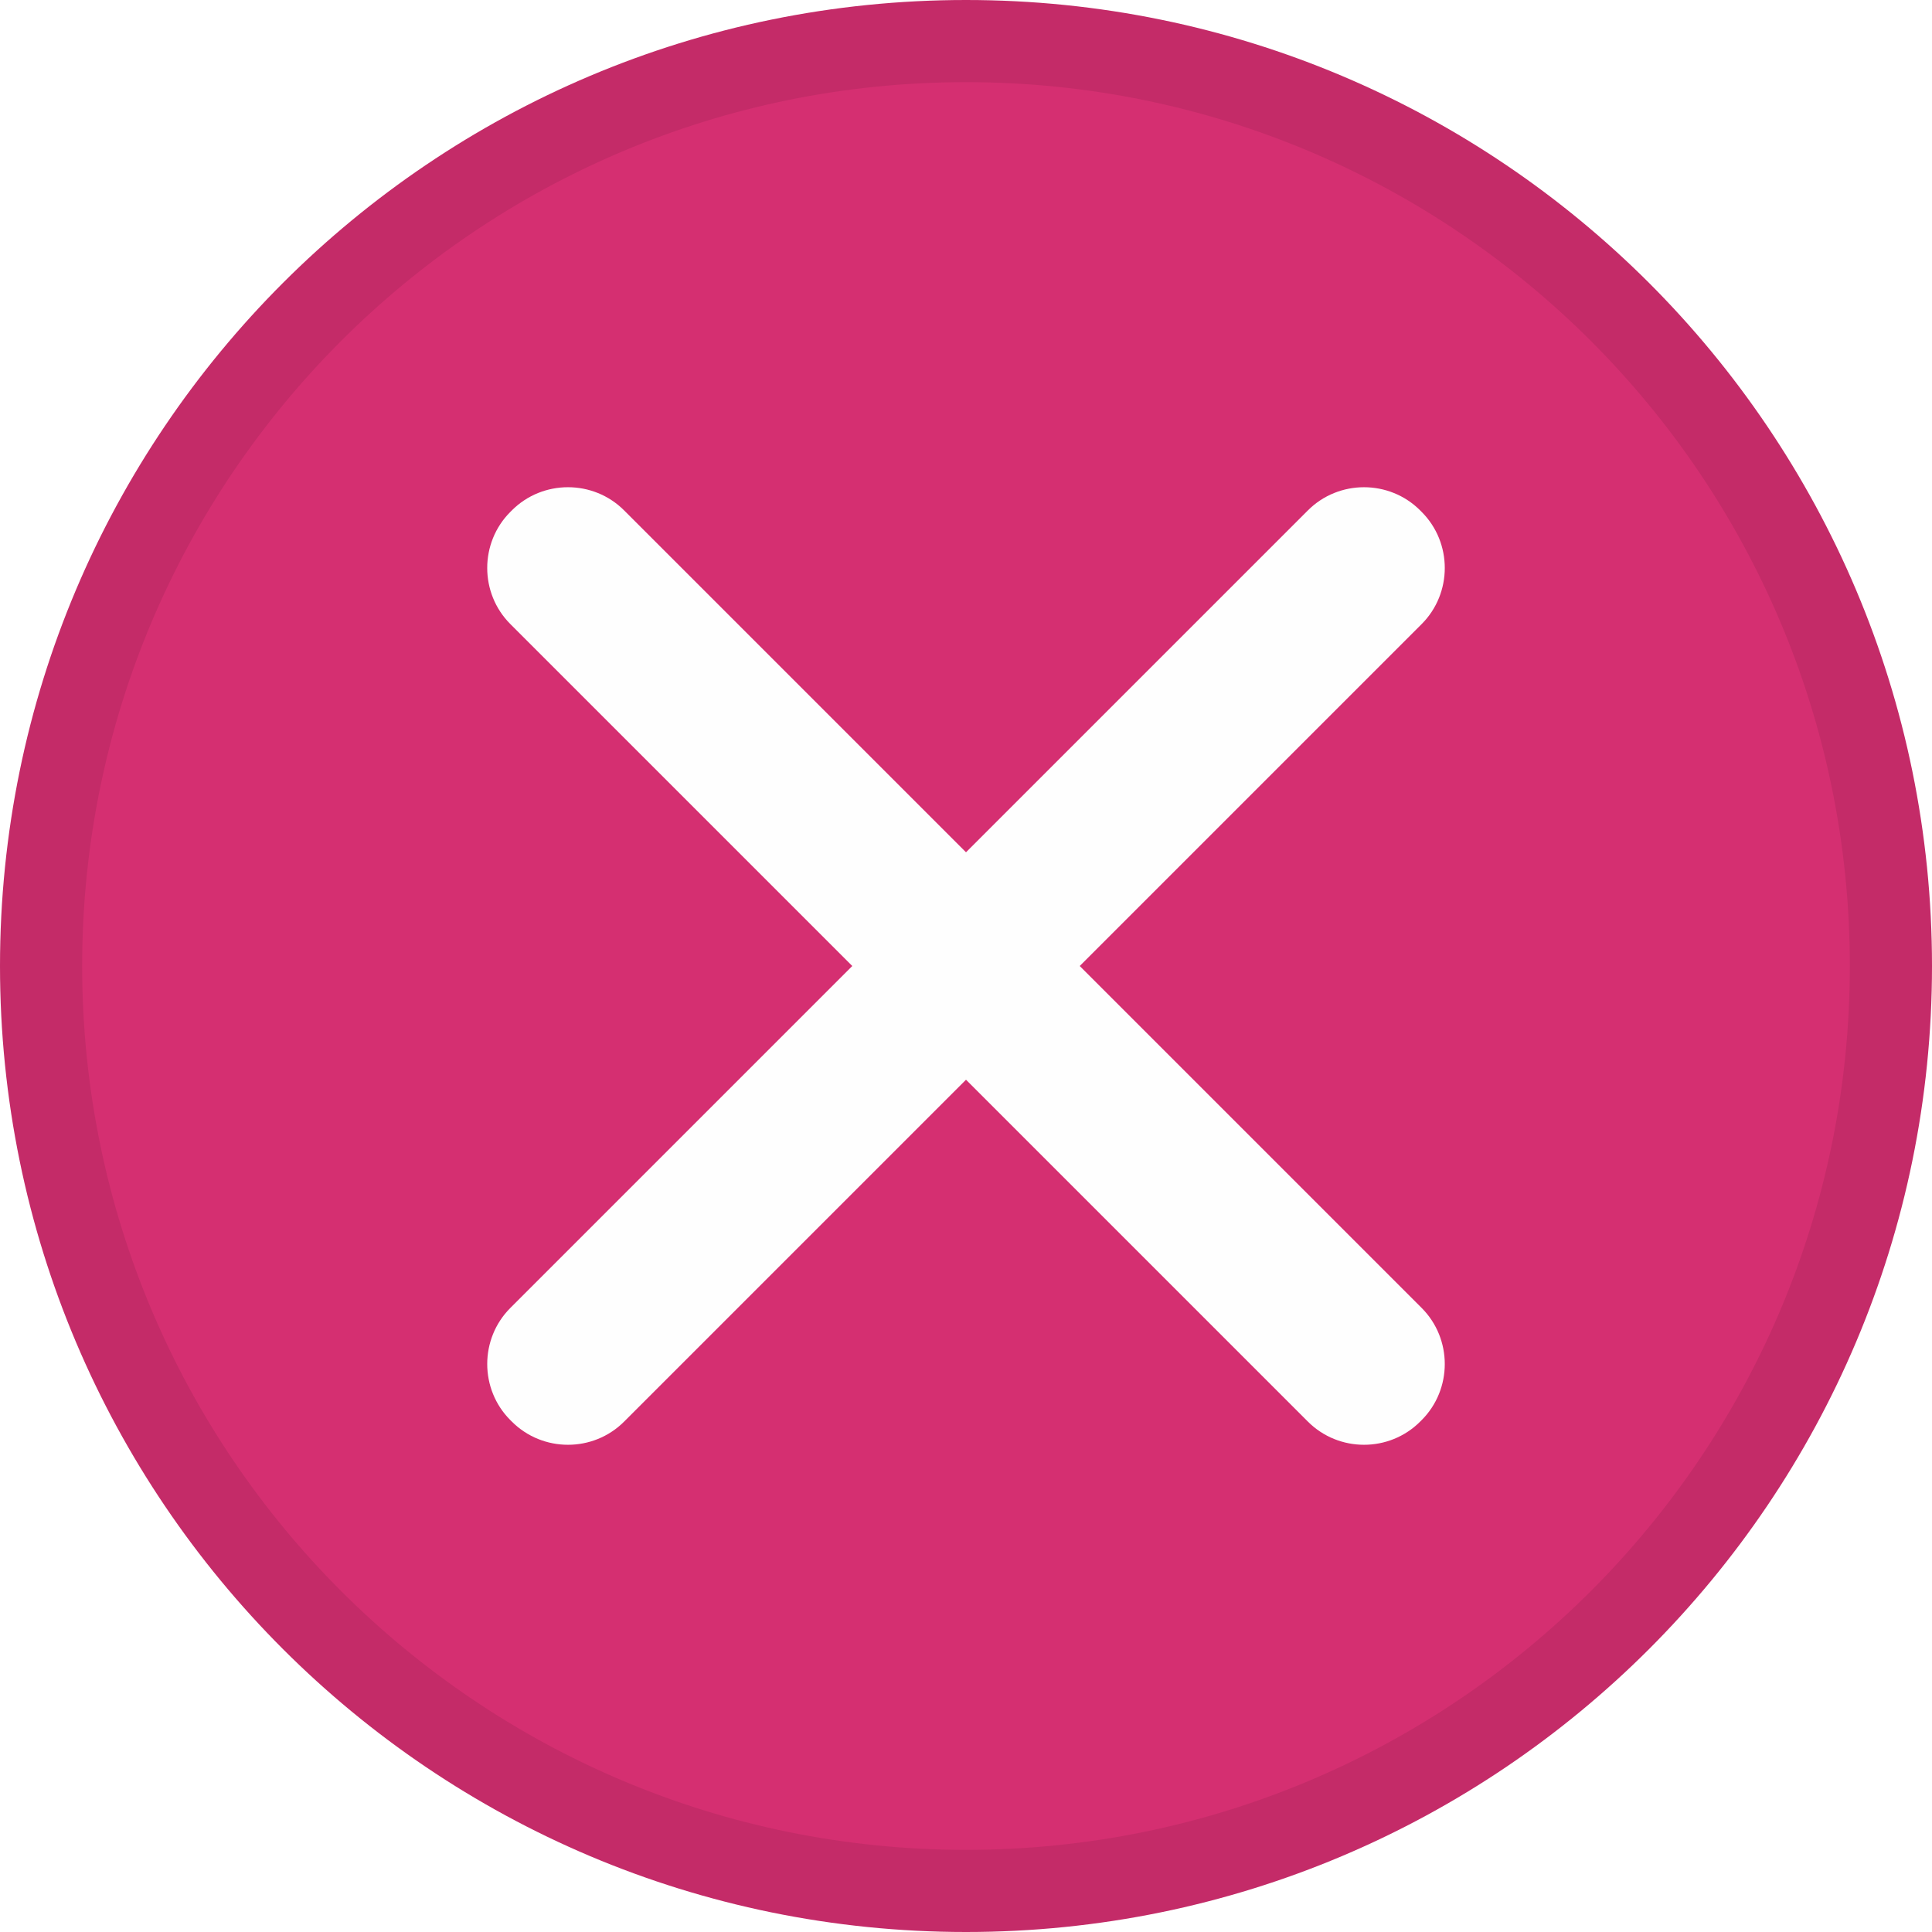
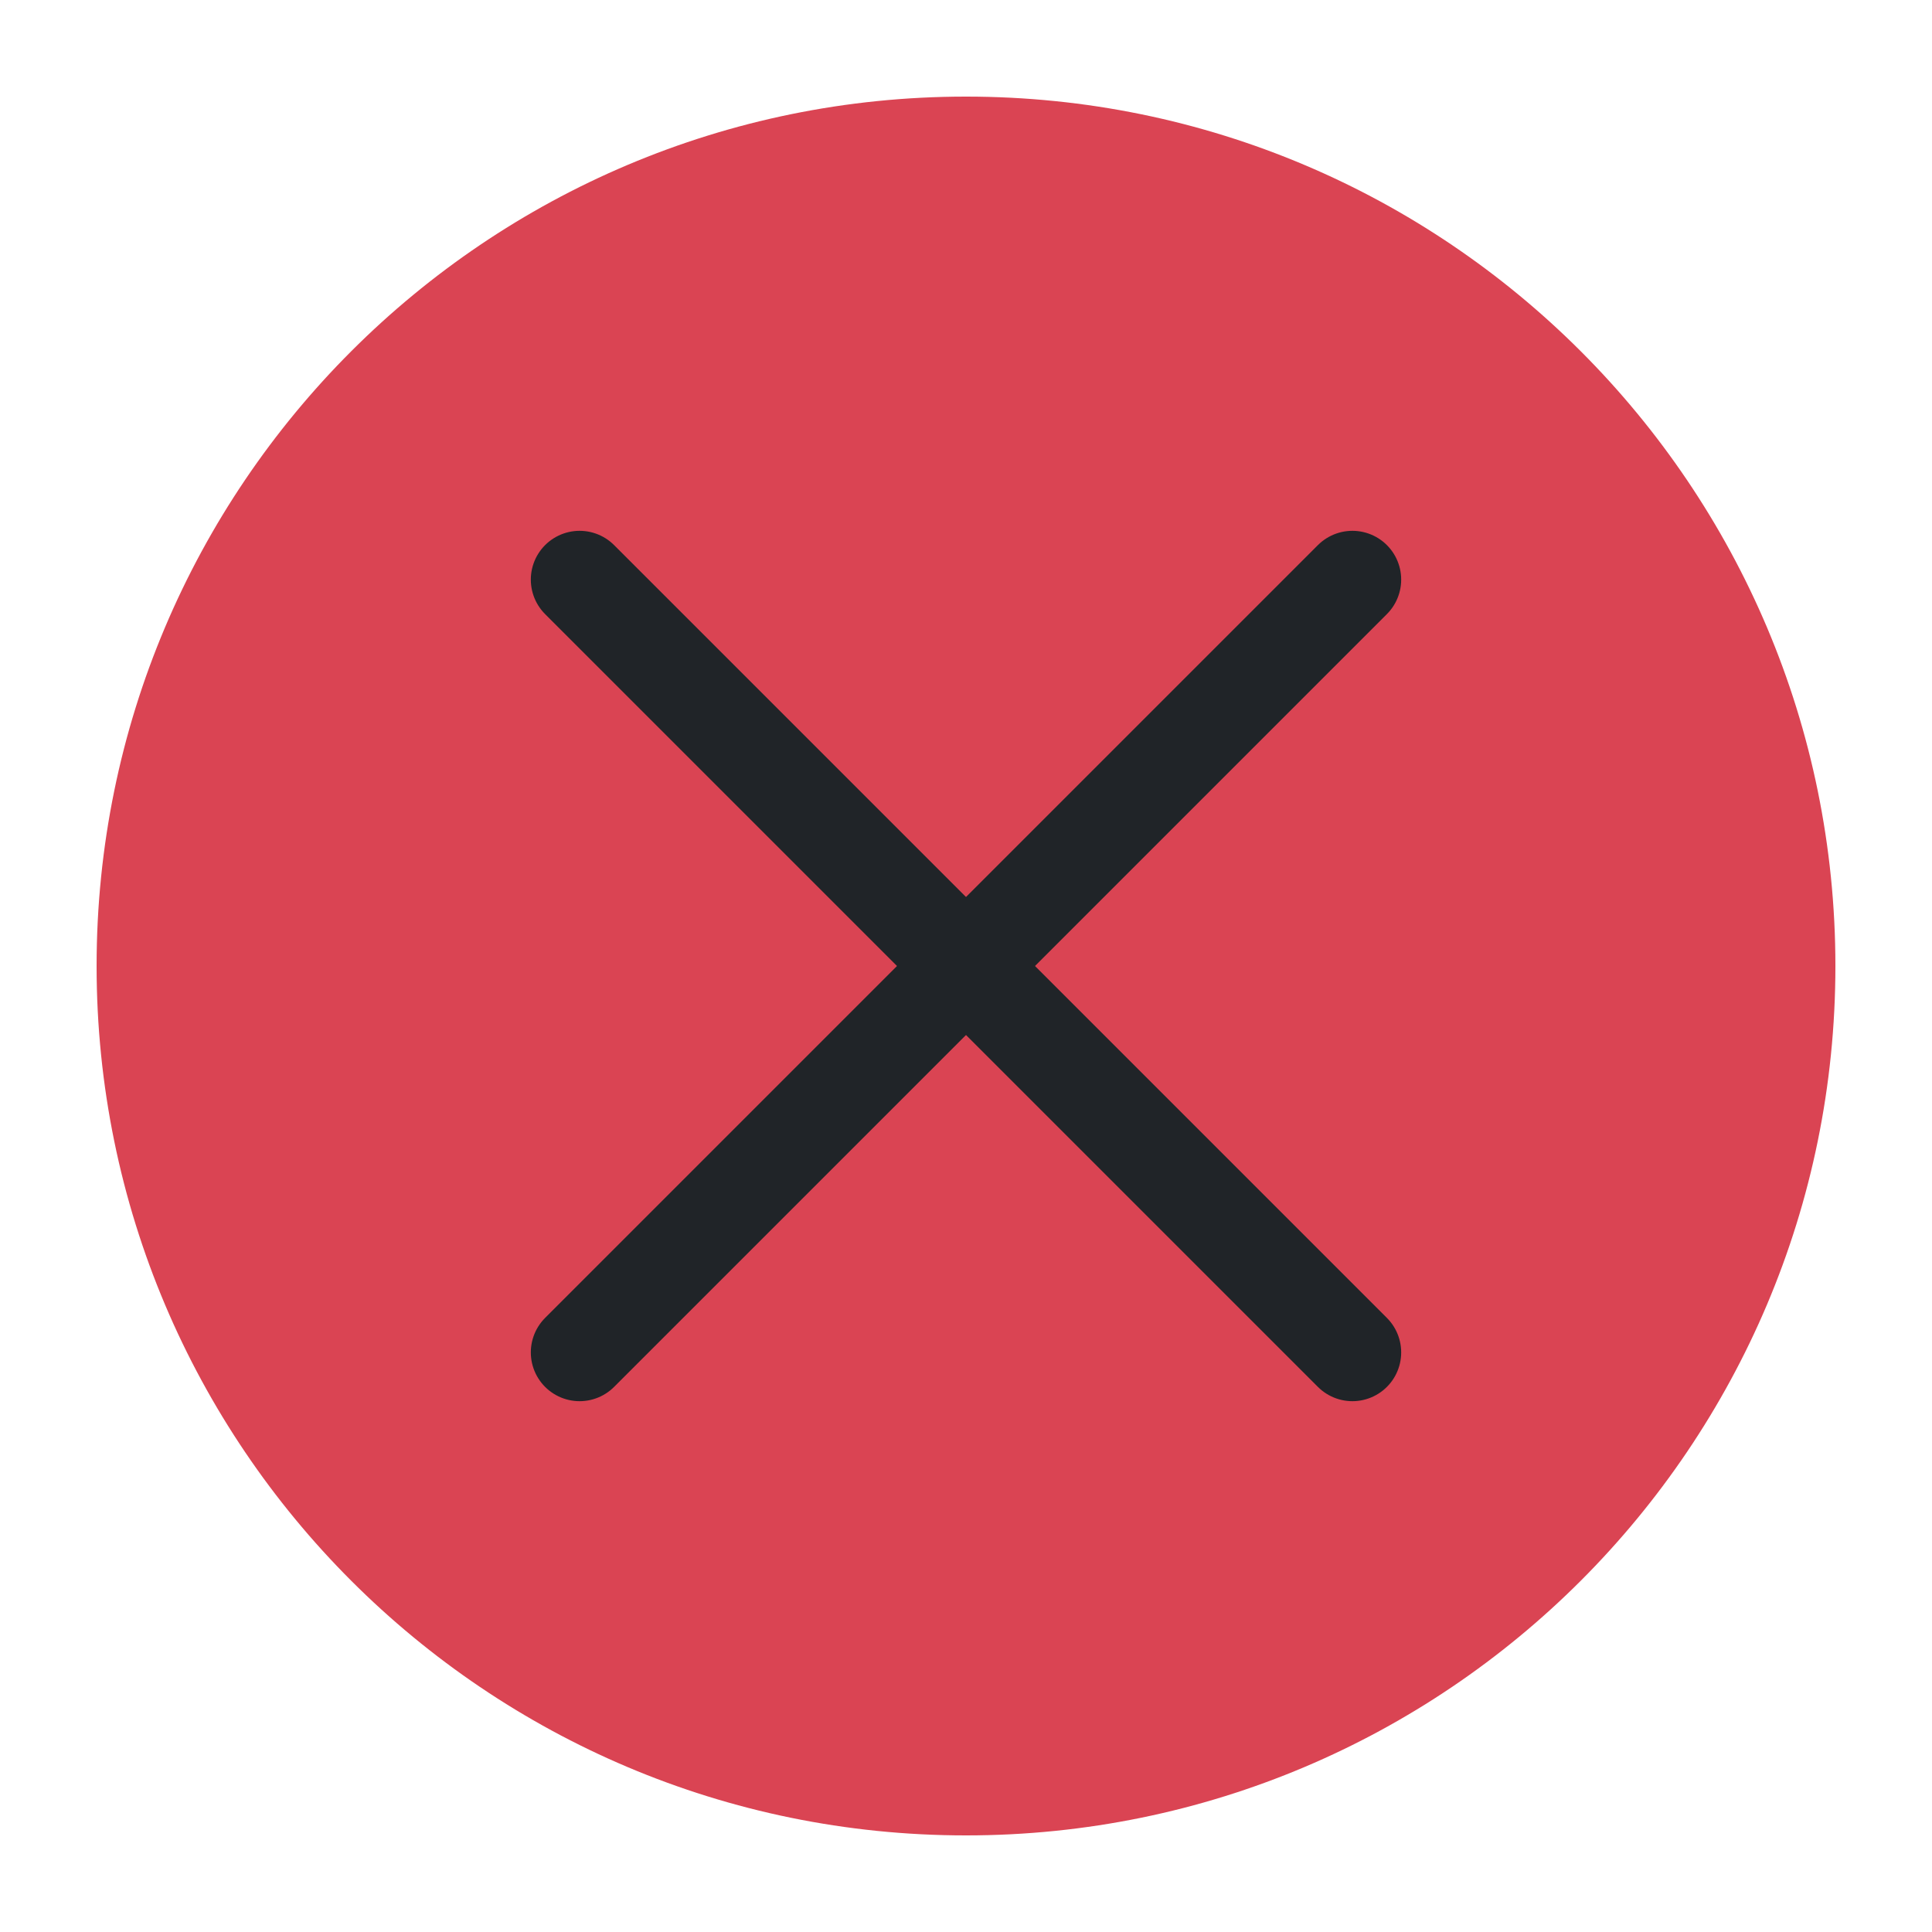
<svg xmlns="http://www.w3.org/2000/svg" viewBox="0 0 50 50" version="1.2" baseProfile="tiny">
  <defs>
</defs>
  <g fill="none" stroke="black" stroke-width="1" fill-rule="evenodd" stroke-linecap="square" stroke-linejoin="bevel">
-     <g fill="#c42b68" fill-opacity="1" stroke="none" transform="matrix(0.0548336,0,0,-0.0548336,-0.325575,50.2543)" font-family="Inter" font-size="10" font-weight="400" font-style="normal">
-       <path vector-effect="none" fill-rule="evenodd" d="M461.867,4.638 C713.663,4.638 917.788,208.763 917.788,460.562 C917.788,712.363 713.663,916.487 461.867,916.487 C210.063,916.487 5.938,712.363 5.938,460.562 C5.938,208.763 210.063,4.638 461.867,4.638 " />
+     <g fill="#da4453" fill-opacity="1" stroke="none" transform="matrix(2.5,0,0,2.5,2.5,2.5)" font-family="Inter" font-size="10" font-weight="400" font-style="normal">
+       <circle cx="9" cy="9" r="9" />
    </g>
-     <g fill="#d52f71" fill-opacity="1" stroke="none" transform="matrix(0.0548336,0,0,-0.0548336,-0.325575,50.2543)" font-family="Inter" font-size="10" font-weight="400" font-style="normal">
-       <path vector-effect="none" fill-rule="evenodd" d="M461.867,43.413 C692.245,43.413 879.008,230.179 879.008,460.562 C879.008,690.946 692.245,877.709 461.867,877.709 C231.479,877.709 44.717,690.946 44.717,460.562 C44.717,230.179 231.479,43.413 461.867,43.413 " />
-     </g>
-     <g fill="#fefefe" fill-opacity="1" stroke="none" transform="matrix(0.0548336,0,0,-0.0548336,-0.325575,50.2543)" font-family="Inter" font-size="10" font-weight="400" font-style="normal">
-       <path vector-effect="none" fill-rule="evenodd" d="M246.821,299.191 L623.233,675.604 C637.801,690.171 661.633,690.171 676.208,675.604 L676.905,674.9 C691.475,660.334 691.475,636.5 676.909,621.93 L300.496,245.521 C285.925,230.95 262.092,230.95 247.525,245.521 L246.821,246.217 C232.254,260.787 232.254,284.625 246.821,299.191 " />
-     </g>
-     <g fill="#fefefe" fill-opacity="1" stroke="none" transform="matrix(0.0548336,0,0,-0.0548336,-0.325575,50.2543)" font-family="Inter" font-size="10" font-weight="400" font-style="normal">
-       <path vector-effect="none" fill-rule="evenodd" d="M300.496,675.604 L676.905,299.191 C691.471,284.625 691.471,260.787 676.905,246.221 L676.204,245.521 C661.633,230.95 637.801,230.95 623.233,245.521 L246.821,621.93 C232.25,636.5 232.25,660.334 246.821,674.905 L247.521,675.604 C262.092,690.175 285.925,690.175 300.496,675.604 " />
+     <g fill="none" stroke="#202428" stroke-opacity="1" stroke-width="1.01" stroke-linecap="round" stroke-linejoin="miter" stroke-miterlimit="2" transform="matrix(2.5,0,0,2.5,2.5,2.5)" font-family="Inter" font-size="10" font-weight="400" font-style="normal">
+       <polyline fill="none" vector-effect="none" points="5,5 13,13 " />
+       <polyline fill="none" vector-effect="none" points="13,5 5,13 " />
    </g>
    <g fill="none" stroke="#000000" stroke-opacity="1" stroke-width="1" stroke-linecap="square" stroke-linejoin="bevel" transform="matrix(1,0,0,1,0,0)" font-family="Inter" font-size="10" font-weight="400" font-style="normal">
</g>
  </g>
</svg>
